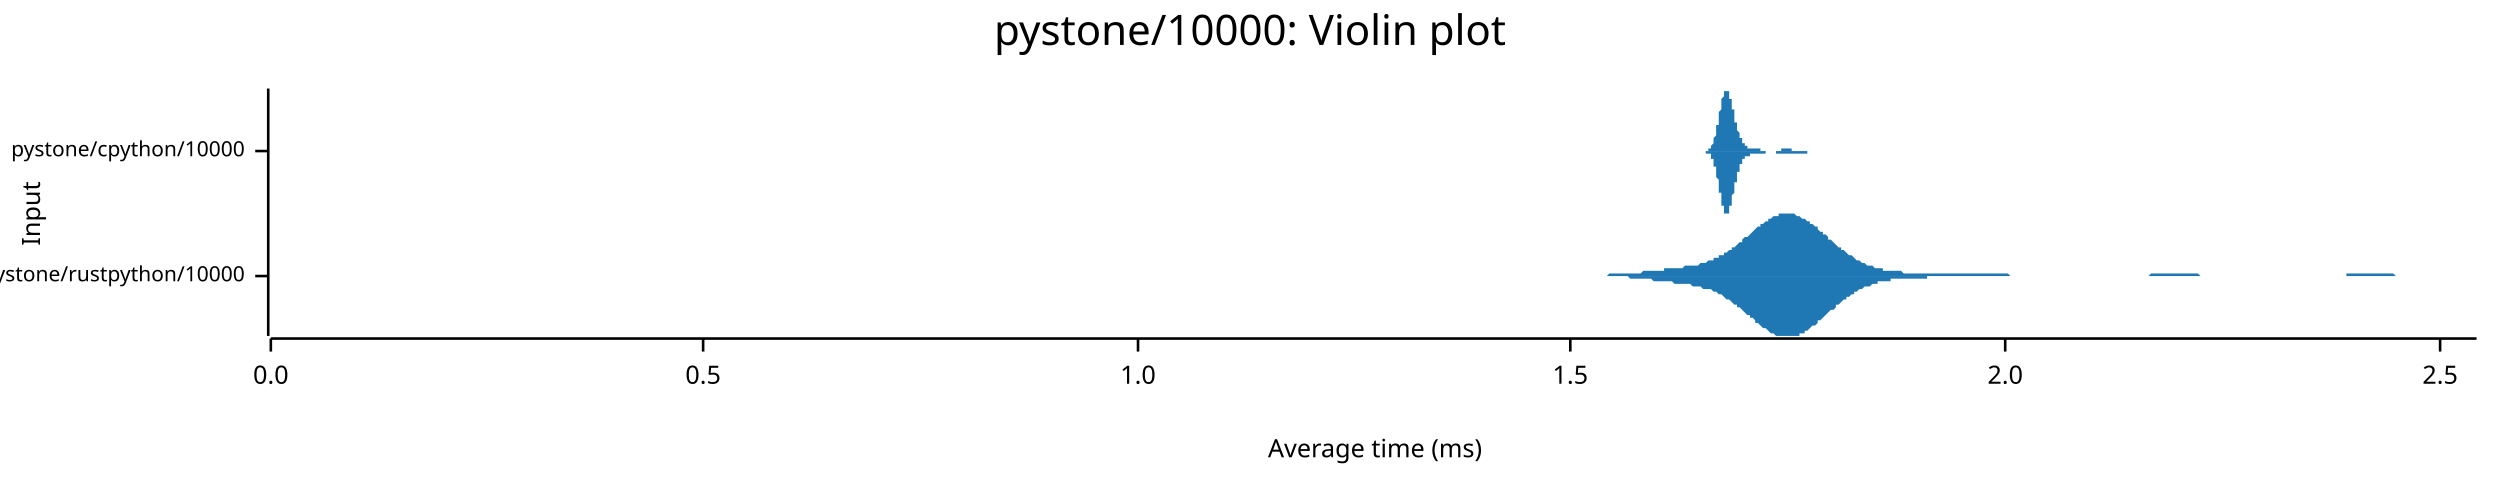
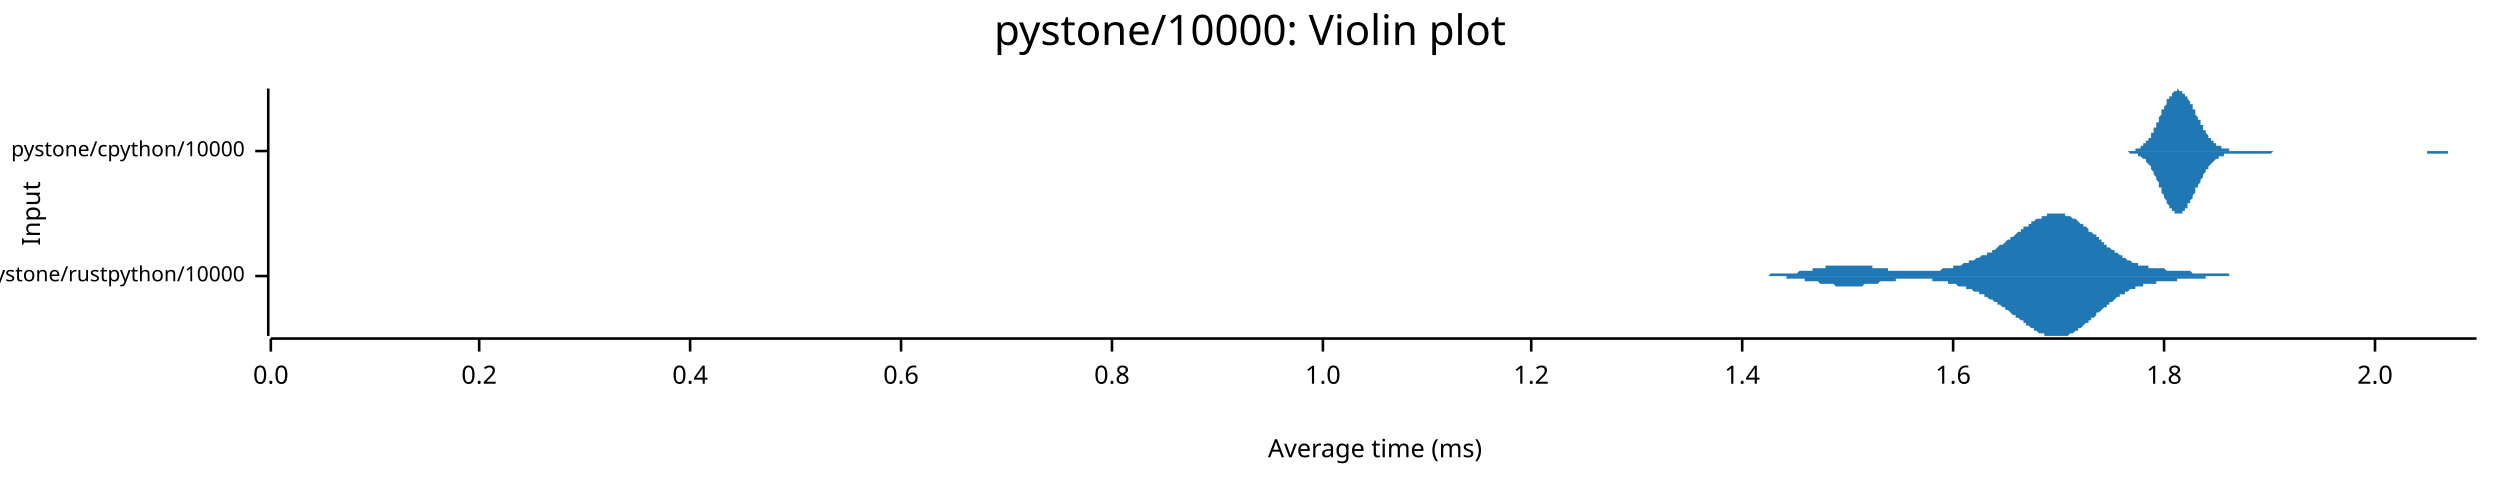
<svg xmlns="http://www.w3.org/2000/svg" width="960" height="186" viewBox="0 0 960 186">
  <text x="480" y="5" dy="0.76em" text-anchor="middle" font-family="sans-serif" font-size="16.129" opacity="1" fill="#000000">
pystone/10000: Violin plot
</text>
  <text x="8" y="82" dy="0.76em" text-anchor="middle" font-family="sans-serif" font-size="9.677" opacity="1" fill="#000000" transform="rotate(270, 8, 82)">
Input
</text>
  <text x="528" y="178" dy="-0.5ex" text-anchor="middle" font-family="sans-serif" font-size="9.677" opacity="1" fill="#000000">
Average time (ms)
</text>
  <polyline fill="none" opacity="1" stroke="#000000" stroke-width="1" points="103,34 103,129 " />
  <text x="94" y="106" dy="0.5ex" text-anchor="end" font-family="sans-serif" font-size="8.065" opacity="1" fill="#000000">
pystone/rustpython/10000
</text>
  <polyline fill="none" opacity="1" stroke="#000000" stroke-width="1" points="98,106 103,106 " />
  <text x="94" y="58" dy="0.5ex" text-anchor="end" font-family="sans-serif" font-size="8.065" opacity="1" fill="#000000">
pystone/cpython/10000
</text>
  <polyline fill="none" opacity="1" stroke="#000000" stroke-width="1" points="98,58 103,58 " />
  <polyline fill="none" opacity="1" stroke="#000000" stroke-width="1" points="104,130 951,130 " />
  <text x="104" y="140" dy="0.76em" text-anchor="middle" font-family="sans-serif" font-size="9.677" opacity="1" fill="#000000">
0.0
</text>
  <polyline fill="none" opacity="1" stroke="#000000" stroke-width="1" points="104,130 104,135 " />
-   <text x="270" y="140" dy="0.76em" text-anchor="middle" font-family="sans-serif" font-size="9.677" opacity="1" fill="#000000">
- 0.5
+   <text x="184" y="140" dy="0.76em" text-anchor="middle" font-family="sans-serif" font-size="9.677" opacity="1" fill="#000000">
+ 0.2
</text>
-   <polyline fill="none" opacity="1" stroke="#000000" stroke-width="1" points="270,130 270,135 " />
-   <text x="437" y="140" dy="0.76em" text-anchor="middle" font-family="sans-serif" font-size="9.677" opacity="1" fill="#000000">
+   <polyline fill="none" opacity="1" stroke="#000000" stroke-width="1" points="184,130 184,135 " />
+   <text x="265" y="140" dy="0.76em" text-anchor="middle" font-family="sans-serif" font-size="9.677" opacity="1" fill="#000000">
+ 0.4
+ </text>
+   <polyline fill="none" opacity="1" stroke="#000000" stroke-width="1" points="265,130 265,135 " />
+   <text x="346" y="140" dy="0.76em" text-anchor="middle" font-family="sans-serif" font-size="9.677" opacity="1" fill="#000000">
+ 0.6
+ </text>
+   <polyline fill="none" opacity="1" stroke="#000000" stroke-width="1" points="346,130 346,135 " />
+   <text x="427" y="140" dy="0.76em" text-anchor="middle" font-family="sans-serif" font-size="9.677" opacity="1" fill="#000000">
+ 0.8
+ </text>
+   <polyline fill="none" opacity="1" stroke="#000000" stroke-width="1" points="427,130 427,135 " />
+   <text x="508" y="140" dy="0.76em" text-anchor="middle" font-family="sans-serif" font-size="9.677" opacity="1" fill="#000000">
1.0
</text>
-   <polyline fill="none" opacity="1" stroke="#000000" stroke-width="1" points="437,130 437,135 " />
-   <text x="603" y="140" dy="0.76em" text-anchor="middle" font-family="sans-serif" font-size="9.677" opacity="1" fill="#000000">
- 1.5
+   <polyline fill="none" opacity="1" stroke="#000000" stroke-width="1" points="508,130 508,135 " />
+   <text x="588" y="140" dy="0.76em" text-anchor="middle" font-family="sans-serif" font-size="9.677" opacity="1" fill="#000000">
+ 1.2
</text>
-   <polyline fill="none" opacity="1" stroke="#000000" stroke-width="1" points="603,130 603,135 " />
-   <text x="770" y="140" dy="0.76em" text-anchor="middle" font-family="sans-serif" font-size="9.677" opacity="1" fill="#000000">
+   <polyline fill="none" opacity="1" stroke="#000000" stroke-width="1" points="588,130 588,135 " />
+   <text x="669" y="140" dy="0.76em" text-anchor="middle" font-family="sans-serif" font-size="9.677" opacity="1" fill="#000000">
+ 1.4
+ </text>
+   <polyline fill="none" opacity="1" stroke="#000000" stroke-width="1" points="669,130 669,135 " />
+   <text x="750" y="140" dy="0.76em" text-anchor="middle" font-family="sans-serif" font-size="9.677" opacity="1" fill="#000000">
+ 1.6
+ </text>
+   <polyline fill="none" opacity="1" stroke="#000000" stroke-width="1" points="750,130 750,135 " />
+   <text x="831" y="140" dy="0.76em" text-anchor="middle" font-family="sans-serif" font-size="9.677" opacity="1" fill="#000000">
+ 1.8
+ </text>
+   <polyline fill="none" opacity="1" stroke="#000000" stroke-width="1" points="831,130 831,135 " />
+   <text x="912" y="140" dy="0.76em" text-anchor="middle" font-family="sans-serif" font-size="9.677" opacity="1" fill="#000000">
2.0
</text>
-   <polyline fill="none" opacity="1" stroke="#000000" stroke-width="1" points="770,130 770,135 " />
-   <text x="937" y="140" dy="0.76em" text-anchor="middle" font-family="sans-serif" font-size="9.677" opacity="1" fill="#000000">
- 2.5
- </text>
-   <polyline fill="none" opacity="1" stroke="#000000" stroke-width="1" points="937,130 937,135 " />
-   <polygon opacity="1" fill="#1F78B4" points="601,106 602,106 602,106 603,106 604,106 604,106 605,106 606,106 606,106 607,106 608,106 609,106 609,106 610,106 611,106 611,106 612,106 613,106 613,106 614,106 615,106 616,106 616,106 617,106 618,105 618,105 619,105 620,105 620,105 621,105 622,105 623,105 623,105 624,105 625,105 625,105 626,105 627,105 627,105 628,105 629,105 630,105 630,105 631,104 632,104 632,104 633,104 634,104 634,104 635,104 636,104 637,104 637,104 638,104 639,104 639,103 640,103 641,103 641,103 642,103 643,103 644,103 644,103 645,103 646,103 646,103 647,102 648,102 648,102 649,102 650,102 651,102 651,102 652,102 653,101 653,101 654,101 655,101 655,101 656,100 657,100 658,100 658,99 659,99 660,99 660,98 661,98 662,98 662,97 663,97 664,96 665,96 665,95 666,95 667,94 667,94 668,93 669,93 669,92 670,91 671,91 672,90 672,90 673,89 674,88 674,88 675,87 676,87 676,86 677,86 678,85 679,85 679,84 680,84 681,83 681,83 682,83 683,83 683,82 684,82 685,82 686,82 686,82 687,82 688,82 688,82 689,82 690,83 691,83 691,83 692,84 693,84 693,84 694,85 695,85 695,86 696,86 697,87 698,87 698,88 699,89 700,89 700,90 701,90 702,91 702,92 703,92 704,93 705,94 705,94 706,95 707,95 707,96 708,96 709,97 709,97 710,98 711,98 712,99 712,99 713,100 714,100 714,100 715,101 716,101 716,101 717,102 718,102 719,102 719,102 720,103 721,103 721,103 722,103 723,103 723,104 724,104 725,104 726,104 726,104 727,104 728,104 728,104 729,104 730,104 730,104 731,105 732,105 733,105 733,105 734,105 735,105 735,105 736,105 737,105 737,105 738,105 739,105 740,105 740,105 741,105 742,105 742,105 743,105 744,105 744,105 745,105 746,105 747,105 747,105 748,105 749,105 749,105 750,105 751,105 751,105 752,105 753,105 754,105 754,105 755,105 756,105 756,105 757,105 758,105 758,105 759,105 760,105 761,105 761,105 762,105 763,105 763,105 764,105 765,105 765,105 766,105 767,105 768,105 768,105 769,105 770,105 770,105 771,105 772,106 773,106 773,106 774,106 775,106 775,106 776,106 777,106 777,106 778,106 779,106 780,106 780,106 781,106 782,106 782,106 783,106 784,106 784,106 785,106 786,106 787,106 787,106 788,106 789,106 789,106 790,106 791,106 791,106 792,106 793,106 794,106 794,106 795,106 796,106 796,106 797,106 798,106 798,106 799,106 800,106 801,106 801,106 802,106 803,106 803,106 804,106 805,106 805,106 806,106 807,106 808,106 808,106 809,106 810,106 810,106 811,106 812,106 812,106 813,106 814,106 815,106 815,106 816,106 817,106 817,106 818,106 819,106 819,106 820,106 821,106 822,106 822,106 823,106 824,106 824,106 825,106 826,105 826,105 827,105 828,105 829,105 829,105 830,105 831,105 831,105 832,105 833,105 833,105 834,105 835,105 836,105 836,105 837,105 838,105 838,105 839,105 840,105 840,105 841,105 842,105 843,105 843,105 844,105 845,106 845,106 846,106 847,106 847,106 848,106 849,106 850,106 850,106 851,106 852,106 852,106 853,106 854,106 854,106 855,106 856,106 857,106 857,106 858,106 859,106 859,106 860,106 861,106 862,106 862,106 863,106 864,106 864,106 865,106 866,106 866,106 867,106 868,106 869,106 869,106 870,106 871,106 871,106 872,106 873,106 873,106 874,106 875,106 876,106 876,106 877,106 878,106 878,106 879,106 880,106 880,106 881,106 882,106 883,106 883,106 884,106 885,106 885,106 886,106 887,106 887,106 888,106 889,106 890,106 890,106 891,106 892,106 892,106 893,106 894,106 894,106 895,106 896,106 897,106 897,106 898,106 899,106 899,106 900,106 901,106 901,105 902,105 903,105 904,105 904,105 905,105 906,105 906,105 907,105 908,105 908,105 909,105 910,105 911,105 911,105 912,105 913,105 913,105 914,105 915,105 915,105 916,105 917,105 918,105 918,105 919,105 920,106 920,106 921,106 922,106 922,106 923,106 924,106 925,106 925,106 926,106 927,106 927,106 928,106 929,106 929,106 930,106 931,106 932,106 932,106 933,106 934,106 934,106 935,106 936,106 936,106 937,106 938,106 939,106 939,106 940,106 941,106 941,106 942,106 943,106 943,106 944,106 945,106 946,106 946,106 947,106 948,106 948,106 949,106 950,106 951,106 951,106 601,106 " />
-   <polygon opacity="1" fill="#1F78B4" points="601,106 602,106 602,106 603,106 604,106 604,106 605,106 606,106 606,106 607,106 608,106 609,106 609,106 610,106 611,106 611,106 612,106 613,106 613,106 614,106 615,106 616,106 616,106 617,106 618,106 618,106 619,106 620,106 620,106 621,106 622,106 623,106 623,106 624,106 625,106 625,106 626,107 627,107 627,107 628,107 629,107 630,107 630,107 631,107 632,107 632,107 633,107 634,107 634,107 635,108 636,108 637,108 637,108 638,108 639,108 639,108 640,108 641,108 641,108 642,108 643,109 644,109 644,109 645,109 646,109 646,109 647,109 648,109 648,109 649,109 650,110 651,110 651,110 652,110 653,110 653,110 654,111 655,111 655,111 656,111 657,111 658,112 658,112 659,112 660,113 660,113 661,113 662,114 662,114 663,115 664,115 665,116 665,116 666,117 667,117 667,118 668,118 669,119 669,119 670,120 671,121 672,121 672,122 673,122 674,123 674,124 675,124 676,125 676,125 677,126 678,126 679,127 679,127 680,128 681,128 681,128 682,129 683,129 683,129 684,129 685,129 686,129 686,129 687,129 688,129 688,129 689,129 690,129 691,129 691,128 692,128 693,128 693,127 694,127 695,126 695,126 696,125 697,125 698,124 698,123 699,123 700,122 700,122 701,121 702,120 702,120 703,119 704,119 705,118 705,117 706,117 707,116 707,116 708,115 709,115 709,114 710,114 711,113 712,113 712,112 713,112 714,111 714,111 715,111 716,110 716,110 717,110 718,110 719,109 719,109 720,109 721,109 721,108 722,108 723,108 723,108 724,108 725,108 726,108 726,107 727,107 728,107 728,107 729,107 730,107 730,107 731,107 732,107 733,107 733,107 734,107 735,107 735,107 736,107 737,107 737,107 738,107 739,107 740,107 740,106 741,106 742,106 742,106 743,106 744,106 744,106 745,106 746,106 747,106 747,106 748,106 749,106 749,106 750,106 751,106 751,106 752,106 753,106 754,106 754,106 755,106 756,106 756,106 757,106 758,106 758,106 759,106 760,106 761,106 761,106 762,106 763,106 763,106 764,106 765,106 765,106 766,106 767,106 768,106 768,106 769,106 770,106 770,106 771,106 772,106 773,106 773,106 774,106 775,106 775,106 776,106 777,106 777,106 778,106 779,106 780,106 780,106 781,106 782,106 782,106 783,106 784,106 784,106 785,106 786,106 787,106 787,106 788,106 789,106 789,106 790,106 791,106 791,106 792,106 793,106 794,106 794,106 795,106 796,106 796,106 797,106 798,106 798,106 799,106 800,106 801,106 801,106 802,106 803,106 803,106 804,106 805,106 805,106 806,106 807,106 808,106 808,106 809,106 810,106 810,106 811,106 812,106 812,106 813,106 814,106 815,106 815,106 816,106 817,106 817,106 818,106 819,106 819,106 820,106 821,106 822,106 822,106 823,106 824,106 824,106 825,106 826,106 826,106 827,106 828,106 829,106 829,106 830,106 831,106 831,106 832,106 833,106 833,106 834,106 835,106 836,106 836,106 837,106 838,106 838,106 839,106 840,106 840,106 841,106 842,106 843,106 843,106 844,106 845,106 845,106 846,106 847,106 847,106 848,106 849,106 850,106 850,106 851,106 852,106 852,106 853,106 854,106 854,106 855,106 856,106 857,106 857,106 858,106 859,106 859,106 860,106 861,106 862,106 862,106 863,106 864,106 864,106 865,106 866,106 866,106 867,106 868,106 869,106 869,106 870,106 871,106 871,106 872,106 873,106 873,106 874,106 875,106 876,106 876,106 877,106 878,106 878,106 879,106 880,106 880,106 881,106 882,106 883,106 883,106 884,106 885,106 885,106 886,106 887,106 887,106 888,106 889,106 890,106 890,106 891,106 892,106 892,106 893,106 894,106 894,106 895,106 896,106 897,106 897,106 898,106 899,106 899,106 900,106 901,106 901,106 902,106 903,106 904,106 904,106 905,106 906,106 906,106 907,106 908,106 908,106 909,106 910,106 911,106 911,106 912,106 913,106 913,106 914,106 915,106 915,106 916,106 917,106 918,106 918,106 919,106 920,106 920,106 921,106 922,106 922,106 923,106 924,106 925,106 925,106 926,106 927,106 927,106 928,106 929,106 929,106 930,106 931,106 932,106 932,106 933,106 934,106 934,106 935,106 936,106 936,106 937,106 938,106 939,106 939,106 940,106 941,106 941,106 942,106 943,106 943,106 944,106 945,106 946,106 946,106 947,106 948,106 948,106 949,106 950,106 951,106 951,106 601,106 " />
-   <polygon opacity="1" fill="#1F78B4" points="653,58 653,58 653,58 654,58 654,58 654,58 654,58 654,58 654,58 654,58 654,58 654,58 654,58 654,58 655,58 655,58 655,58 655,58 655,58 655,58 655,58 655,58 655,58 655,58 655,58 656,58 656,58 656,58 656,58 656,58 656,58 656,57 656,57 656,57 656,57 656,57 657,57 657,57 657,57 657,57 657,57 657,56 657,56 657,56 657,56 657,56 658,55 658,55 658,55 658,55 658,55 658,54 658,54 658,54 658,53 658,53 658,53 659,52 659,52 659,52 659,51 659,51 659,51 659,50 659,50 659,49 659,49 659,48 660,48 660,47 660,47 660,46 660,46 660,45 660,45 660,44 660,44 660,43 660,43 661,42 661,42 661,41 661,41 661,40 661,40 661,39 661,39 661,39 661,38 661,38 662,37 662,37 662,37 662,36 662,36 662,36 662,36 662,35 662,35 662,35 662,35 663,35 663,35 663,35 663,35 663,34 663,35 663,35 663,35 663,35 663,35 664,35 664,35 664,35 664,36 664,36 664,36 664,36 664,37 664,37 664,37 664,38 665,38 665,38 665,39 665,39 665,39 665,40 665,40 665,41 665,41 665,41 665,42 666,42 666,43 666,43 666,44 666,44 666,44 666,45 666,45 666,46 666,46 666,47 667,47 667,47 667,48 667,48 667,48 667,49 667,49 667,49 667,50 667,50 667,50 668,51 668,51 668,51 668,52 668,52 668,52 668,52 668,53 668,53 668,53 668,53 669,53 669,54 669,54 669,54 669,54 669,54 669,55 669,55 669,55 669,55 669,55 670,55 670,55 670,56 670,56 670,56 670,56 670,56 670,56 670,56 670,56 671,56 671,56 671,56 671,56 671,57 671,57 671,57 671,57 671,57 671,57 671,57 672,57 672,57 672,57 672,57 672,57 672,57 672,57 672,57 672,57 672,57 672,57 673,57 673,57 673,57 673,57 673,57 673,57 673,57 673,57 673,57 673,57 673,57 674,57 674,57 674,57 674,57 674,57 674,57 674,57 674,57 674,57 674,57 674,57 675,57 675,57 675,57 675,57 675,57 675,57 675,57 675,57 675,57 675,57 675,57 676,57 676,57 676,57 676,58 676,58 676,58 676,58 676,58 676,58 676,58 677,58 677,58 677,58 677,58 677,58 677,58 677,58 677,58 677,58 677,58 677,58 678,58 678,58 678,58 678,58 678,58 678,58 678,58 678,58 678,58 678,58 678,58 679,58 679,58 679,58 679,58 679,58 679,58 679,58 679,58 679,58 679,58 679,58 680,58 680,58 680,58 680,58 680,58 680,58 680,58 680,58 680,58 680,58 680,58 681,58 681,58 681,58 681,58 681,58 681,58 681,58 681,58 681,58 681,58 681,58 682,58 682,58 682,58 682,58 682,58 682,58 682,58 682,58 682,58 682,58 682,58 683,58 683,58 683,58 683,58 683,58 683,58 683,58 683,58 683,58 683,58 684,58 684,58 684,58 684,58 684,58 684,58 684,58 684,58 684,58 684,58 684,57 685,57 685,57 685,57 685,57 685,57 685,57 685,57 685,57 685,57 685,57 685,57 686,57 686,57 686,57 686,57 686,57 686,57 686,57 686,57 686,57 686,57 686,57 687,57 687,57 687,57 687,57 687,57 687,57 687,57 687,57 687,57 687,57 687,57 688,57 688,57 688,58 688,58 688,58 688,58 688,58 688,58 688,58 688,58 688,58 689,58 689,58 689,58 689,58 689,58 689,58 689,58 689,58 689,58 689,58 690,58 690,58 690,58 690,58 690,58 690,58 690,58 690,58 690,58 690,58 690,58 691,58 691,58 691,58 691,58 691,58 691,58 691,58 691,58 691,58 691,58 691,58 692,58 692,58 692,58 692,58 692,58 692,58 692,58 692,58 692,58 692,58 692,58 693,58 693,58 693,58 693,58 693,58 693,58 693,58 693,58 693,58 693,58 693,58 694,58 694,58 694,58 694,58 694,58 694,58 694,58 694,58 694,58 694,58 694,58 695,58 695,58 695,58 695,58 695,58 695,58 695,58 695,58 695,58 695,58 696,58 696,58 696,58 696,58 696,58 696,58 696,58 696,58 696,58 696,58 696,58 697,58 697,58 697,58 697,58 697,58 697,58 697,58 697,58 697,58 697,58 697,58 698,58 698,58 698,58 698,58 698,58 698,58 698,58 698,58 698,58 698,58 698,58 699,58 699,58 699,58 699,58 699,58 699,58 699,58 699,58 699,58 699,58 653,58 " />
-   <polygon opacity="1" fill="#1F78B4" points="653,58 653,58 653,58 654,58 654,58 654,58 654,58 654,58 654,58 654,58 654,58 654,58 654,58 654,58 655,58 655,58 655,58 655,58 655,58 655,58 655,58 655,59 655,59 655,59 655,59 656,59 656,59 656,59 656,59 656,59 656,59 656,59 656,59 656,59 656,59 656,59 657,59 657,60 657,60 657,60 657,60 657,60 657,60 657,60 657,61 657,61 658,61 658,61 658,61 658,62 658,62 658,62 658,62 658,63 658,63 658,63 658,64 659,64 659,64 659,65 659,65 659,66 659,66 659,66 659,67 659,67 659,68 659,68 660,69 660,69 660,70 660,70 660,71 660,71 660,72 660,72 660,73 660,73 660,74 661,74 661,75 661,75 661,76 661,76 661,77 661,77 661,77 661,78 661,78 661,79 662,79 662,79 662,80 662,80 662,80 662,81 662,81 662,81 662,81 662,82 662,82 663,82 663,82 663,82 663,82 663,82 663,82 663,82 663,82 663,82 663,82 664,82 664,81 664,81 664,81 664,81 664,80 664,80 664,80 664,80 664,79 664,79 665,79 665,78 665,78 665,77 665,77 665,77 665,76 665,76 665,75 665,75 665,75 666,74 666,74 666,73 666,73 666,72 666,72 666,72 666,71 666,71 666,70 666,70 667,70 667,69 667,69 667,68 667,68 667,68 667,67 667,67 667,67 667,66 667,66 668,66 668,65 668,65 668,65 668,65 668,64 668,64 668,64 668,64 668,63 668,63 669,63 669,63 669,63 669,62 669,62 669,62 669,62 669,62 669,62 669,61 669,61 670,61 670,61 670,61 670,61 670,61 670,61 670,61 670,60 670,60 670,60 671,60 671,60 671,60 671,60 671,60 671,60 671,60 671,60 671,60 671,60 671,60 672,60 672,60 672,60 672,60 672,60 672,60 672,59 672,59 672,59 672,59 672,59 673,59 673,59 673,59 673,59 673,59 673,59 673,59 673,59 673,59 673,59 673,59 674,59 674,59 674,59 674,59 674,59 674,59 674,59 674,59 674,59 674,59 674,59 675,59 675,59 675,59 675,59 675,59 675,59 675,59 675,59 675,59 675,59 675,59 676,59 676,59 676,59 676,59 676,59 676,59 676,59 676,59 676,59 676,59 677,59 677,59 677,59 677,59 677,59 677,59 677,59 677,59 677,59 677,59 677,59 678,59 678,59 678,59 678,59 678,59 678,58 678,58 678,58 678,58 678,58 678,58 679,58 679,58 679,58 679,58 679,58 679,58 679,58 679,58 679,58 679,58 679,58 680,58 680,58 680,58 680,58 680,58 680,58 680,58 680,58 680,58 680,58 680,58 681,58 681,58 681,58 681,58 681,58 681,58 681,58 681,58 681,58 681,58 681,58 682,58 682,58 682,58 682,58 682,58 682,58 682,58 682,59 682,59 682,59 682,59 683,59 683,59 683,59 683,59 683,59 683,59 683,59 683,59 683,59 683,59 684,59 684,59 684,59 684,59 684,59 684,59 684,59 684,59 684,59 684,59 684,59 685,59 685,59 685,59 685,59 685,59 685,59 685,59 685,59 685,59 685,59 685,59 686,59 686,59 686,59 686,59 686,59 686,59 686,59 686,59 686,59 686,59 686,59 687,59 687,59 687,59 687,59 687,59 687,59 687,59 687,59 687,59 687,59 687,59 688,59 688,59 688,59 688,59 688,59 688,59 688,59 688,59 688,59 688,59 688,59 689,59 689,59 689,59 689,59 689,59 689,59 689,59 689,59 689,59 689,59 690,59 690,59 690,59 690,59 690,59 690,59 690,59 690,59 690,59 690,59 690,59 691,59 691,59 691,59 691,59 691,59 691,59 691,59 691,59 691,59 691,59 691,59 692,59 692,59 692,59 692,59 692,59 692,59 692,59 692,59 692,59 692,59 692,59 693,59 693,59 693,59 693,59 693,59 693,59 693,59 693,59 693,59 693,59 693,59 694,59 694,59 694,59 694,59 694,59 694,59 694,58 694,58 694,58 694,58 694,58 695,58 695,58 695,58 695,58 695,58 695,58 695,58 695,58 695,58 695,58 696,58 696,58 696,58 696,58 696,58 696,58 696,58 696,58 696,58 696,58 696,58 697,58 697,58 697,58 697,58 697,58 697,58 697,58 697,58 697,58 697,58 697,58 698,58 698,58 698,58 698,58 698,58 698,58 698,58 698,58 698,58 698,58 698,58 699,58 699,58 699,58 699,58 699,58 699,58 699,58 699,58 699,58 699,58 653,58 " />
+   <polyline fill="none" opacity="1" stroke="#000000" stroke-width="1" points="912,130 912,135 " />
+   <polygon opacity="1" fill="#1F78B4" points="669,106 669,106 670,106 670,106 670,106 671,106 671,106 672,106 672,106 672,106 673,106 673,106 674,106 674,106 675,106 675,106 675,106 676,106 676,106 677,106 677,106 677,106 678,106 678,106 679,106 679,106 679,106 680,105 680,105 681,105 681,105 682,105 682,105 682,105 683,105 683,105 684,105 684,105 684,105 685,105 685,105 686,105 686,105 686,105 687,105 687,105 688,105 688,105 689,105 689,105 689,105 690,105 690,105 691,104 691,104 691,104 692,104 692,104 693,104 693,104 693,104 694,104 694,104 695,104 695,104 696,104 696,103 696,103 697,103 697,103 698,103 698,103 698,103 699,103 699,103 700,103 700,103 700,103 701,103 701,102 702,102 702,102 703,102 703,102 703,102 704,102 704,102 705,102 705,102 705,102 706,102 706,102 707,102 707,102 707,102 708,102 708,102 709,102 709,102 709,102 710,102 710,102 711,102 711,102 712,102 712,102 712,102 713,102 713,102 714,102 714,102 714,102 715,102 715,102 716,102 716,102 716,102 717,102 717,102 718,102 718,102 719,102 719,103 719,103 720,103 720,103 721,103 721,103 721,103 722,103 722,103 723,103 723,103 723,103 724,103 724,103 725,103 725,104 726,104 726,104 726,104 727,104 727,104 728,104 728,104 728,104 729,104 729,104 730,104 730,104 730,104 731,104 731,104 732,104 732,104 733,104 733,104 733,104 734,104 734,104 735,104 735,104 735,104 736,104 736,104 737,104 737,104 737,104 738,104 738,104 739,104 739,104 740,104 740,104 740,104 741,104 741,104 742,104 742,104 742,104 743,104 743,104 744,104 744,104 744,104 745,104 745,104 746,103 746,103 747,103 747,103 747,103 748,103 748,103 749,103 749,103 749,103 750,103 750,102 751,102 751,102 751,102 752,102 752,102 753,102 753,102 754,101 754,101 754,101 755,101 755,101 756,101 756,101 756,100 757,100 757,100 758,100 758,100 758,100 759,99 759,99 760,99 760,99 760,99 761,98 761,98 762,98 762,98 763,98 763,97 763,97 764,97 764,97 765,97 765,96 765,96 766,96 766,96 767,95 767,95 767,95 768,94 768,94 769,94 769,94 770,93 770,93 770,93 771,92 771,92 772,92 772,92 772,91 773,91 773,91 774,90 774,90 774,90 775,89 775,89 776,89 776,88 777,88 777,88 777,87 778,87 778,87 779,87 779,86 779,86 780,86 780,85 781,85 781,85 781,85 782,84 782,84 783,84 783,84 784,84 784,83 784,83 785,83 785,83 786,83 786,83 786,82 787,82 787,82 788,82 788,82 788,82 789,82 789,82 790,82 790,82 791,82 791,82 791,82 792,82 792,82 793,82 793,82 793,83 794,83 794,83 795,83 795,83 795,83 796,84 796,84 797,84 797,84 798,85 798,85 798,85 799,86 799,86 800,86 800,86 800,87 801,87 801,87 802,88 802,88 802,89 803,89 803,89 804,90 804,90 805,90 805,91 805,91 806,91 806,92 807,92 807,93 807,93 808,93 808,94 809,94 809,94 809,95 810,95 810,95 811,96 811,96 812,96 812,97 812,97 813,97 813,97 814,98 814,98 814,98 815,98 815,99 816,99 816,99 816,99 817,100 817,100 818,100 818,100 818,100 819,101 819,101 820,101 820,101 821,101 821,101 821,102 822,102 822,102 823,102 823,102 823,102 824,102 824,102 825,102 825,102 825,103 826,103 826,103 827,103 827,103 828,103 828,103 828,103 829,103 829,103 830,103 830,103 830,103 831,103 831,103 832,104 832,104 832,104 833,104 833,104 834,104 834,104 835,104 835,104 835,104 836,104 836,104 837,104 837,104 837,104 838,104 838,104 839,104 839,104 839,104 840,104 840,104 841,104 841,104 842,105 842,105 842,105 843,105 843,105 844,105 844,105 844,105 845,105 845,105 846,105 846,105 846,105 847,105 847,105 848,105 848,105 849,105 849,105 849,105 850,105 850,105 851,105 851,105 851,105 852,105 852,105 853,105 853,105 853,105 854,105 854,105 855,105 855,105 856,105 856,105 856,106 857,106 857,106 858,106 858,106 858,106 859,106 859,106 860,106 860,106 860,106 861,106 861,106 862,106 862,106 863,106 863,106 863,106 864,106 864,106 865,106 865,106 865,106 866,106 866,106 867,106 867,106 867,106 868,106 868,106 869,106 869,106 869,106 870,106 870,106 871,106 871,106 872,106 872,106 872,106 873,106 873,106 874,106 874,106 874,106 669,106 " />
+   <polygon opacity="1" fill="#1F78B4" points="669,106 669,106 670,106 670,106 670,106 671,106 671,106 672,106 672,106 672,106 673,106 673,106 674,106 674,106 675,106 675,106 675,106 676,106 676,106 677,106 677,106 677,106 678,106 678,106 679,106 679,106 679,106 680,106 680,106 681,106 681,106 682,106 682,106 682,106 683,106 683,106 684,106 684,106 684,106 685,106 685,106 686,106 686,106 686,107 687,107 687,107 688,107 688,107 689,107 689,107 689,107 690,107 690,107 691,107 691,107 691,107 692,107 692,107 693,107 693,107 693,108 694,108 694,108 695,108 695,108 696,108 696,108 696,108 697,108 697,108 698,108 698,108 698,108 699,109 699,109 700,109 700,109 700,109 701,109 701,109 702,109 702,109 703,109 703,109 703,109 704,109 704,109 705,110 705,110 705,110 706,110 706,110 707,110 707,110 707,110 708,110 708,110 709,110 709,110 709,110 710,110 710,110 711,110 711,110 712,110 712,110 712,110 713,110 713,110 714,110 714,110 714,110 715,110 715,110 716,109 716,109 716,109 717,109 717,109 718,109 718,109 719,109 719,109 719,109 720,109 720,109 721,109 721,109 721,109 722,108 722,108 723,108 723,108 723,108 724,108 724,108 725,108 725,108 726,108 726,108 726,108 727,108 727,108 728,108 728,108 728,107 729,107 729,107 730,107 730,107 730,107 731,107 731,107 732,107 732,107 733,107 733,107 733,107 734,107 734,107 735,107 735,107 735,107 736,107 736,107 737,107 737,107 737,107 738,107 738,107 739,107 739,107 740,107 740,107 740,107 741,107 741,107 742,107 742,107 742,108 743,108 743,108 744,108 744,108 744,108 745,108 745,108 746,108 746,108 747,108 747,108 747,108 748,108 748,109 749,109 749,109 749,109 750,109 750,109 751,109 751,109 751,109 752,110 752,110 753,110 753,110 754,110 754,110 754,110 755,110 755,111 756,111 756,111 756,111 757,111 757,111 758,112 758,112 758,112 759,112 759,112 760,112 760,113 760,113 761,113 761,113 762,113 762,114 763,114 763,114 763,114 764,115 764,115 765,115 765,115 765,115 766,116 766,116 767,116 767,117 767,117 768,117 768,117 769,118 769,118 770,118 770,118 770,119 771,119 771,119 772,120 772,120 772,120 773,121 773,121 774,121 774,122 774,122 775,122 775,122 776,123 776,123 777,123 777,124 777,124 778,124 778,125 779,125 779,125 779,125 780,126 780,126 781,126 781,127 781,127 782,127 782,127 783,128 783,128 784,128 784,128 784,128 785,128 785,129 786,129 786,129 786,129 787,129 787,129 788,129 788,129 788,129 789,129 789,129 790,129 790,129 791,129 791,129 791,129 792,129 792,129 793,129 793,129 793,129 794,129 794,129 795,128 795,128 795,128 796,128 796,128 797,127 797,127 798,127 798,127 798,126 799,126 799,126 800,125 800,125 800,125 801,124 801,124 802,124 802,123 802,123 803,123 803,122 804,122 804,122 805,121 805,121 805,120 806,120 806,120 807,119 807,119 807,119 808,118 808,118 809,118 809,117 809,117 810,117 810,116 811,116 811,116 812,115 812,115 812,115 813,114 813,114 814,114 814,114 814,113 815,113 815,113 816,113 816,112 816,112 817,112 817,112 818,111 818,111 818,111 819,111 819,111 820,111 820,110 821,110 821,110 821,110 822,110 822,110 823,110 823,110 823,109 824,109 824,109 825,109 825,109 825,109 826,109 826,109 827,109 827,109 828,109 828,108 828,108 829,108 829,108 830,108 830,108 830,108 831,108 831,108 832,108 832,108 832,108 833,108 833,108 834,108 834,108 835,108 835,108 835,108 836,108 836,107 837,107 837,107 837,107 838,107 838,107 839,107 839,107 839,107 840,107 840,107 841,107 841,107 842,107 842,107 842,107 843,107 843,107 844,107 844,107 844,107 845,107 845,107 846,107 846,107 846,107 847,107 847,106 848,106 848,106 849,106 849,106 849,106 850,106 850,106 851,106 851,106 851,106 852,106 852,106 853,106 853,106 853,106 854,106 854,106 855,106 855,106 856,106 856,106 856,106 857,106 857,106 858,106 858,106 858,106 859,106 859,106 860,106 860,106 860,106 861,106 861,106 862,106 862,106 863,106 863,106 863,106 864,106 864,106 865,106 865,106 865,106 866,106 866,106 867,106 867,106 867,106 868,106 868,106 869,106 869,106 869,106 870,106 870,106 871,106 871,106 872,106 872,106 872,106 873,106 873,106 874,106 874,106 874,106 669,106 " />
+   <polygon opacity="1" fill="#1F78B4" points="813,58 813,58 813,58 814,58 814,58 814,58 814,58 815,58 815,58 815,58 816,58 816,58 816,58 816,58 817,58 817,58 817,58 817,58 818,58 818,58 818,58 819,58 819,58 819,58 819,58 820,58 820,58 820,57 821,57 821,57 821,57 821,57 822,57 822,57 822,56 822,56 823,56 823,56 823,55 824,55 824,55 824,55 824,54 825,54 825,53 825,53 826,53 826,52 826,52 826,51 827,51 827,50 827,50 827,49 828,49 828,48 828,47 829,47 829,46 829,46 829,45 830,44 830,44 830,43 830,42 831,42 831,41 831,41 832,40 832,39 832,39 832,38 833,38 833,37 833,37 834,37 834,36 834,36 834,36 835,35 835,35 835,35 835,35 836,35 836,35 836,34 837,35 837,35 837,35 837,35 838,35 838,35 838,35 838,36 839,36 839,36 839,37 840,37 840,37 840,38 840,38 841,39 841,39 841,40 842,40 842,41 842,41 842,42 843,42 843,43 843,43 843,44 844,45 844,45 844,46 845,46 845,47 845,47 845,48 846,48 846,49 846,49 846,50 847,50 847,51 847,51 848,52 848,52 848,52 848,53 849,53 849,53 849,54 850,54 850,54 850,55 850,55 851,55 851,55 851,56 851,56 852,56 852,56 852,56 853,56 853,57 853,57 853,57 854,57 854,57 854,57 854,57 855,57 855,57 855,57 856,57 856,57 856,58 856,58 857,58 857,58 857,58 858,58 858,58 858,58 858,58 859,58 859,58 859,58 859,58 860,58 860,58 860,58 861,58 861,58 861,58 861,58 862,58 862,58 862,58 862,58 863,58 863,58 863,58 864,58 864,58 864,58 864,58 865,58 865,58 865,58 866,58 866,58 866,58 866,58 867,58 867,58 867,58 867,58 868,58 868,58 868,58 869,58 869,58 869,58 869,58 870,58 870,58 870,58 870,58 871,58 871,58 871,58 872,58 872,58 872,58 872,58 873,58 873,58 873,58 874,58 874,58 874,58 874,58 875,58 875,58 875,58 875,58 876,58 876,58 876,58 877,58 877,58 877,58 877,58 878,58 878,58 878,58 878,58 879,58 879,58 879,58 880,58 880,58 880,58 880,58 881,58 881,58 881,58 882,58 882,58 882,58 882,58 883,58 883,58 883,58 883,58 884,58 884,58 884,58 885,58 885,58 885,58 885,58 886,58 886,58 886,58 886,58 887,58 887,58 887,58 888,58 888,58 888,58 888,58 889,58 889,58 889,58 890,58 890,58 890,58 890,58 891,58 891,58 891,58 891,58 892,58 892,58 892,58 893,58 893,58 893,58 893,58 894,58 894,58 894,58 894,58 895,58 895,58 895,58 896,58 896,58 896,58 896,58 897,58 897,58 897,58 898,58 898,58 898,58 898,58 899,58 899,58 899,58 899,58 900,58 900,58 900,58 901,58 901,58 901,58 901,58 902,58 902,58 902,58 902,58 903,58 903,58 903,58 904,58 904,58 904,58 904,58 905,58 905,58 905,58 906,58 906,58 906,58 906,58 907,58 907,58 907,58 907,58 908,58 908,58 908,58 909,58 909,58 909,58 909,58 910,58 910,58 910,58 910,58 911,58 911,58 911,58 912,58 912,58 912,58 912,58 913,58 913,58 913,58 914,58 914,58 914,58 914,58 915,58 915,58 915,58 915,58 916,58 916,58 916,58 917,58 917,58 917,58 917,58 918,58 918,58 918,58 918,58 919,58 919,58 919,58 920,58 920,58 920,58 920,58 921,58 921,58 921,58 922,58 922,58 922,58 922,58 923,58 923,58 923,58 923,58 924,58 924,58 924,58 925,58 925,58 925,58 925,58 926,58 926,58 926,58 926,58 927,58 927,58 927,58 928,58 928,58 928,58 928,58 929,58 929,58 929,58 930,58 930,58 930,58 930,58 931,58 931,58 931,58 931,58 932,58 932,58 932,58 933,58 933,58 933,58 933,58 934,58 934,58 934,58 934,58 935,58 935,58 935,58 936,58 936,58 936,58 936,58 937,58 937,58 937,58 938,58 938,58 938,58 938,58 939,58 939,58 939,58 939,58 940,58 940,58 940,58 941,58 941,58 941,58 941,58 942,58 942,58 942,58 942,58 943,58 943,58 943,58 944,58 944,58 944,58 944,58 945,58 945,58 945,58 946,58 946,58 946,58 946,58 947,58 947,58 947,58 947,58 948,58 948,58 948,58 949,58 949,58 949,58 949,58 950,58 950,58 950,58 951,58 951,58 813,58 " />
+   <polygon opacity="1" fill="#1F78B4" points="813,58 813,58 813,58 814,58 814,58 814,58 814,58 815,58 815,58 815,58 816,58 816,58 816,58 816,58 817,58 817,58 817,58 817,58 818,59 818,59 818,59 819,59 819,59 819,59 819,59 820,59 820,59 820,59 821,59 821,59 821,59 821,60 822,60 822,60 822,60 822,60 823,61 823,61 823,61 824,61 824,62 824,62 824,62 825,63 825,63 825,63 826,64 826,64 826,65 826,65 827,66 827,66 827,67 827,67 828,68 828,69 828,69 829,70 829,70 829,71 829,72 830,72 830,73 830,74 830,74 831,75 831,75 831,76 832,77 832,77 832,78 832,78 833,79 833,79 833,80 834,80 834,80 834,81 834,81 835,81 835,81 835,82 835,82 836,82 836,82 836,82 837,82 837,82 837,82 837,82 838,82 838,81 838,81 838,81 839,81 839,80 839,80 840,80 840,79 840,79 840,78 841,78 841,77 841,77 842,76 842,76 842,75 842,75 843,74 843,74 843,73 843,72 844,72 844,71 844,71 845,70 845,70 845,69 845,69 846,68 846,68 846,67 846,67 847,66 847,66 847,65 848,65 848,65 848,64 848,64 849,63 849,63 849,63 850,62 850,62 850,62 850,62 851,61 851,61 851,61 851,61 852,61 852,60 852,60 853,60 853,60 853,60 853,60 854,60 854,59 854,59 854,59 855,59 855,59 855,59 856,59 856,59 856,59 856,59 857,59 857,59 857,59 858,59 858,59 858,59 858,59 859,59 859,59 859,59 859,59 860,59 860,59 860,59 861,59 861,59 861,59 861,59 862,59 862,59 862,59 862,59 863,59 863,59 863,59 864,59 864,59 864,59 864,59 865,59 865,59 865,59 866,59 866,59 866,59 866,59 867,59 867,59 867,59 867,59 868,59 868,59 868,59 869,59 869,59 869,59 869,59 870,59 870,59 870,59 870,59 871,59 871,59 871,59 872,59 872,59 872,59 872,59 873,58 873,58 873,58 874,58 874,58 874,58 874,58 875,58 875,58 875,58 875,58 876,58 876,58 876,58 877,58 877,58 877,58 877,58 878,58 878,58 878,58 878,58 879,58 879,58 879,58 880,58 880,58 880,58 880,58 881,58 881,58 881,58 882,58 882,58 882,58 882,58 883,58 883,58 883,58 883,58 884,58 884,58 884,58 885,58 885,58 885,58 885,58 886,58 886,58 886,58 886,58 887,58 887,58 887,58 888,58 888,58 888,58 888,58 889,58 889,58 889,58 890,58 890,58 890,58 890,58 891,58 891,58 891,58 891,58 892,58 892,58 892,58 893,58 893,58 893,58 893,58 894,58 894,58 894,58 894,58 895,58 895,58 895,58 896,58 896,58 896,58 896,58 897,58 897,58 897,58 898,58 898,58 898,58 898,58 899,58 899,58 899,58 899,58 900,58 900,58 900,58 901,58 901,58 901,58 901,58 902,58 902,58 902,58 902,58 903,58 903,58 903,58 904,58 904,58 904,58 904,58 905,58 905,58 905,58 906,58 906,58 906,58 906,58 907,58 907,58 907,58 907,58 908,58 908,58 908,58 909,58 909,58 909,58 909,58 910,58 910,58 910,58 910,58 911,58 911,58 911,58 912,58 912,58 912,58 912,58 913,58 913,58 913,58 914,58 914,58 914,58 914,58 915,58 915,58 915,58 915,58 916,58 916,58 916,58 917,58 917,58 917,58 917,58 918,58 918,58 918,58 918,58 919,58 919,58 919,58 920,58 920,58 920,58 920,58 921,58 921,58 921,58 922,58 922,58 922,58 922,58 923,58 923,58 923,58 923,58 924,58 924,58 924,58 925,58 925,58 925,58 925,58 926,58 926,58 926,58 926,58 927,58 927,58 927,58 928,58 928,58 928,58 928,58 929,58 929,58 929,58 930,58 930,58 930,58 930,58 931,58 931,58 931,58 931,58 932,58 932,58 932,59 933,59 933,59 933,59 933,59 934,59 934,59 934,59 934,59 935,59 935,59 935,59 936,59 936,59 936,59 936,59 937,59 937,59 937,59 938,59 938,59 938,59 938,59 939,59 939,59 939,59 939,59 940,59 940,58 940,58 941,58 941,58 941,58 941,58 942,58 942,58 942,58 942,58 943,58 943,58 943,58 944,58 944,58 944,58 944,58 945,58 945,58 945,58 946,58 946,58 946,58 946,58 947,58 947,58 947,58 947,58 948,58 948,58 948,58 949,58 949,58 949,58 949,58 950,58 950,58 950,58 951,58 951,58 813,58 " />
</svg>
